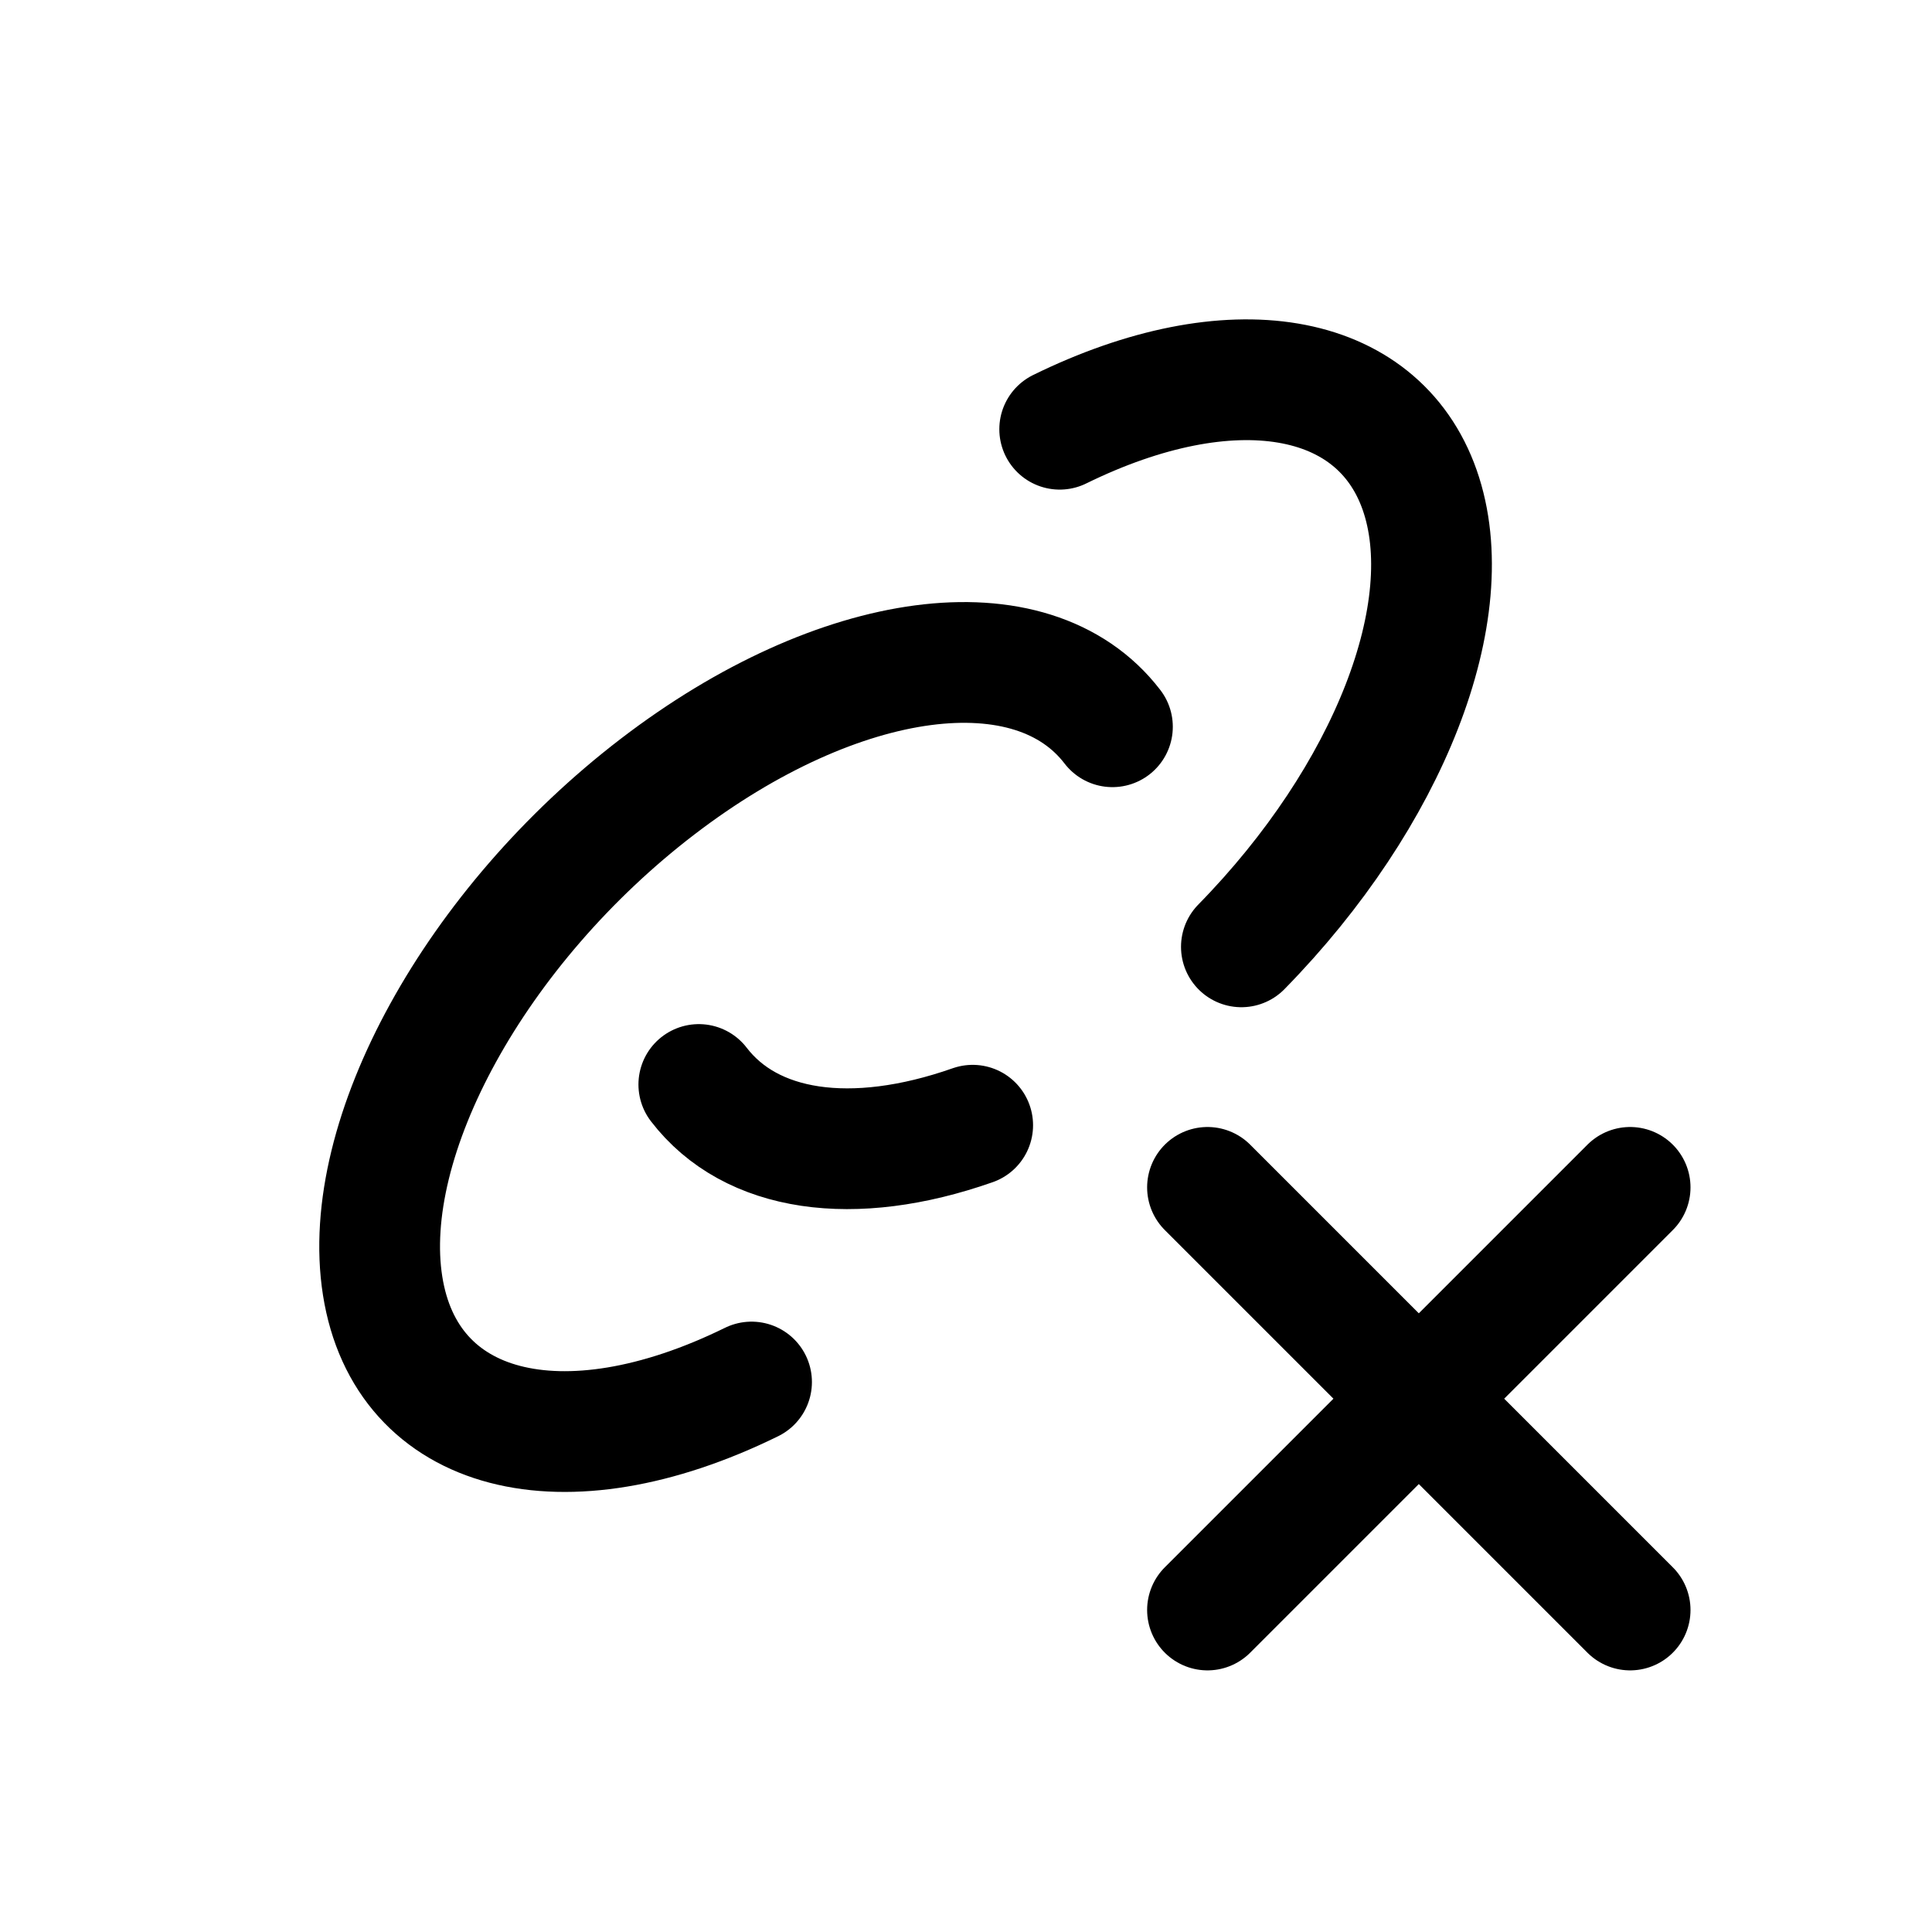
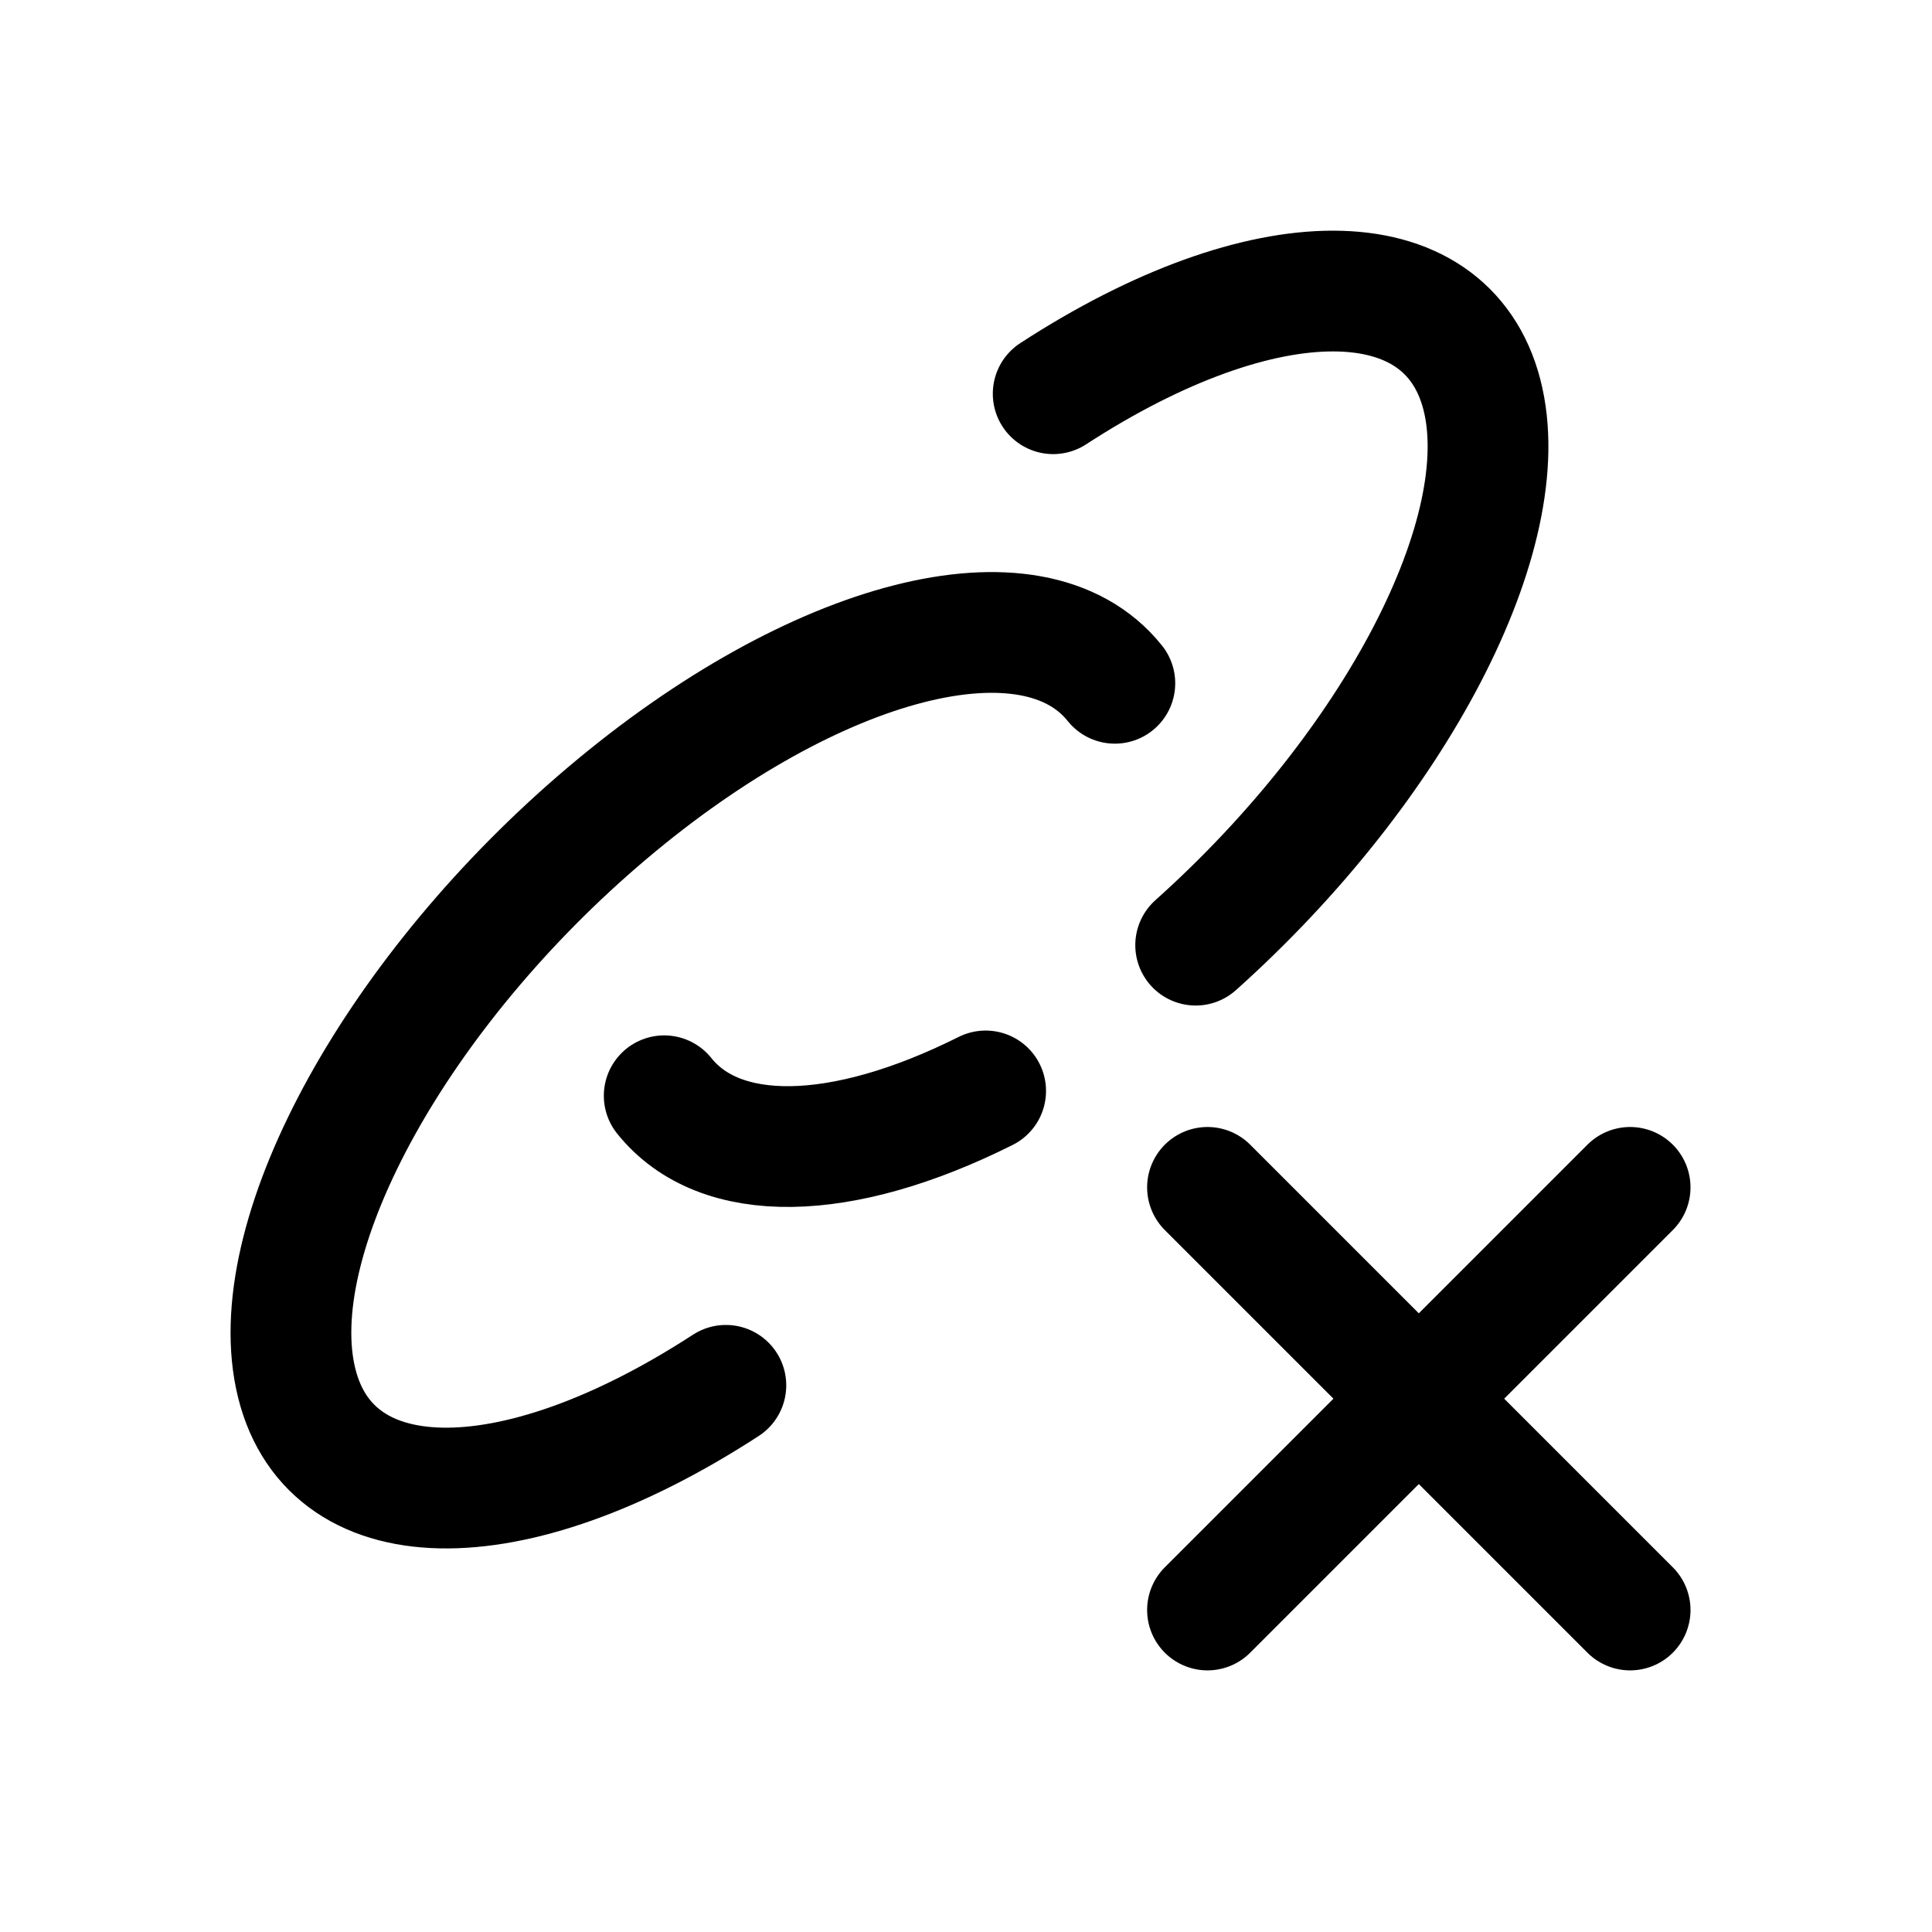
<svg xmlns="http://www.w3.org/2000/svg" width="24" height="24" viewBox="0 0 24 24" fill="none" stroke="currentColor" stroke-width="1.5" stroke-linecap="round" stroke-linejoin="round">
-   <path d="M9.336 17.168a5.888 3.312-45 1 1 4.483-8.14m-1.736 4.95a5.888 3.312-45 0 1-3.402-.506m4.483-8.14a5.888 3.312-45 0 1 2.257 6.43" />
+   <path d="M9.017 17.209a6.8 3.2-45 1 1 4.832-8.721m-1.605 5.064a6.8 3.2-45 0 1-3.993.06m4.832-8.721a6.8 3.2-45 0 1 1.77 6.85" />
  <path d="M15 14.75 20.25 20m0-5.25L15 20" />
</svg>
